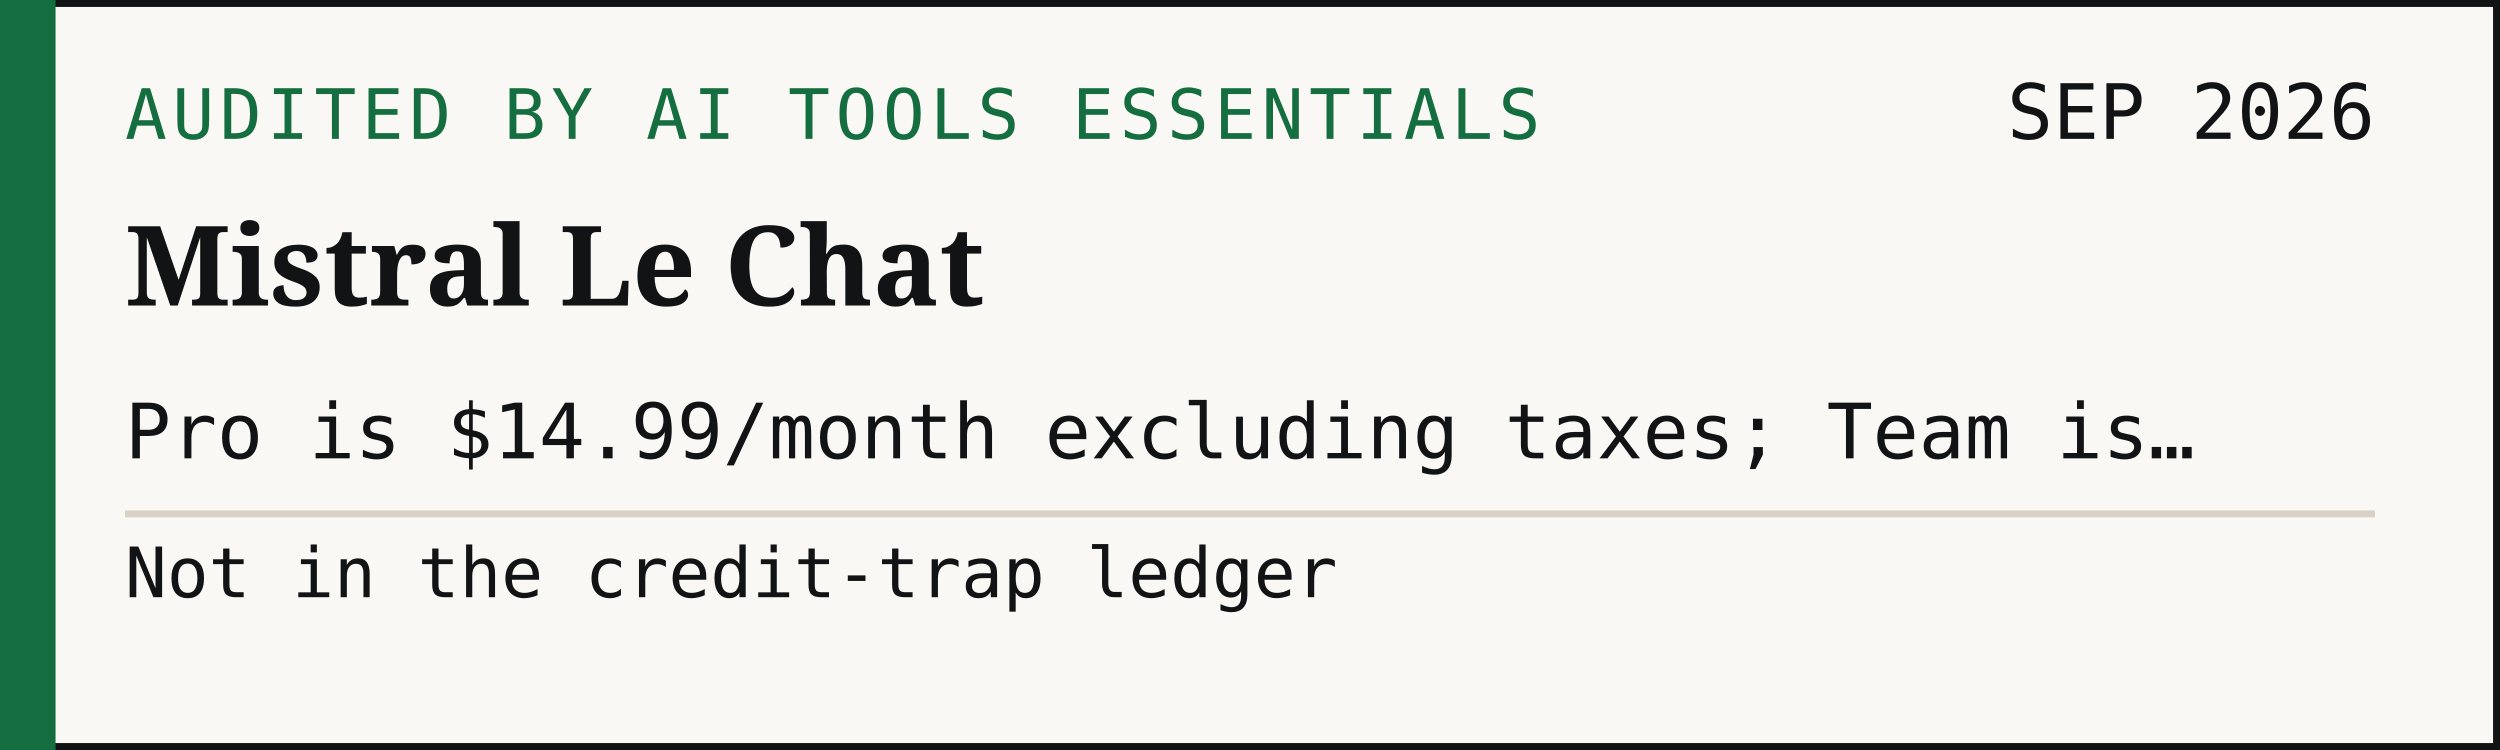
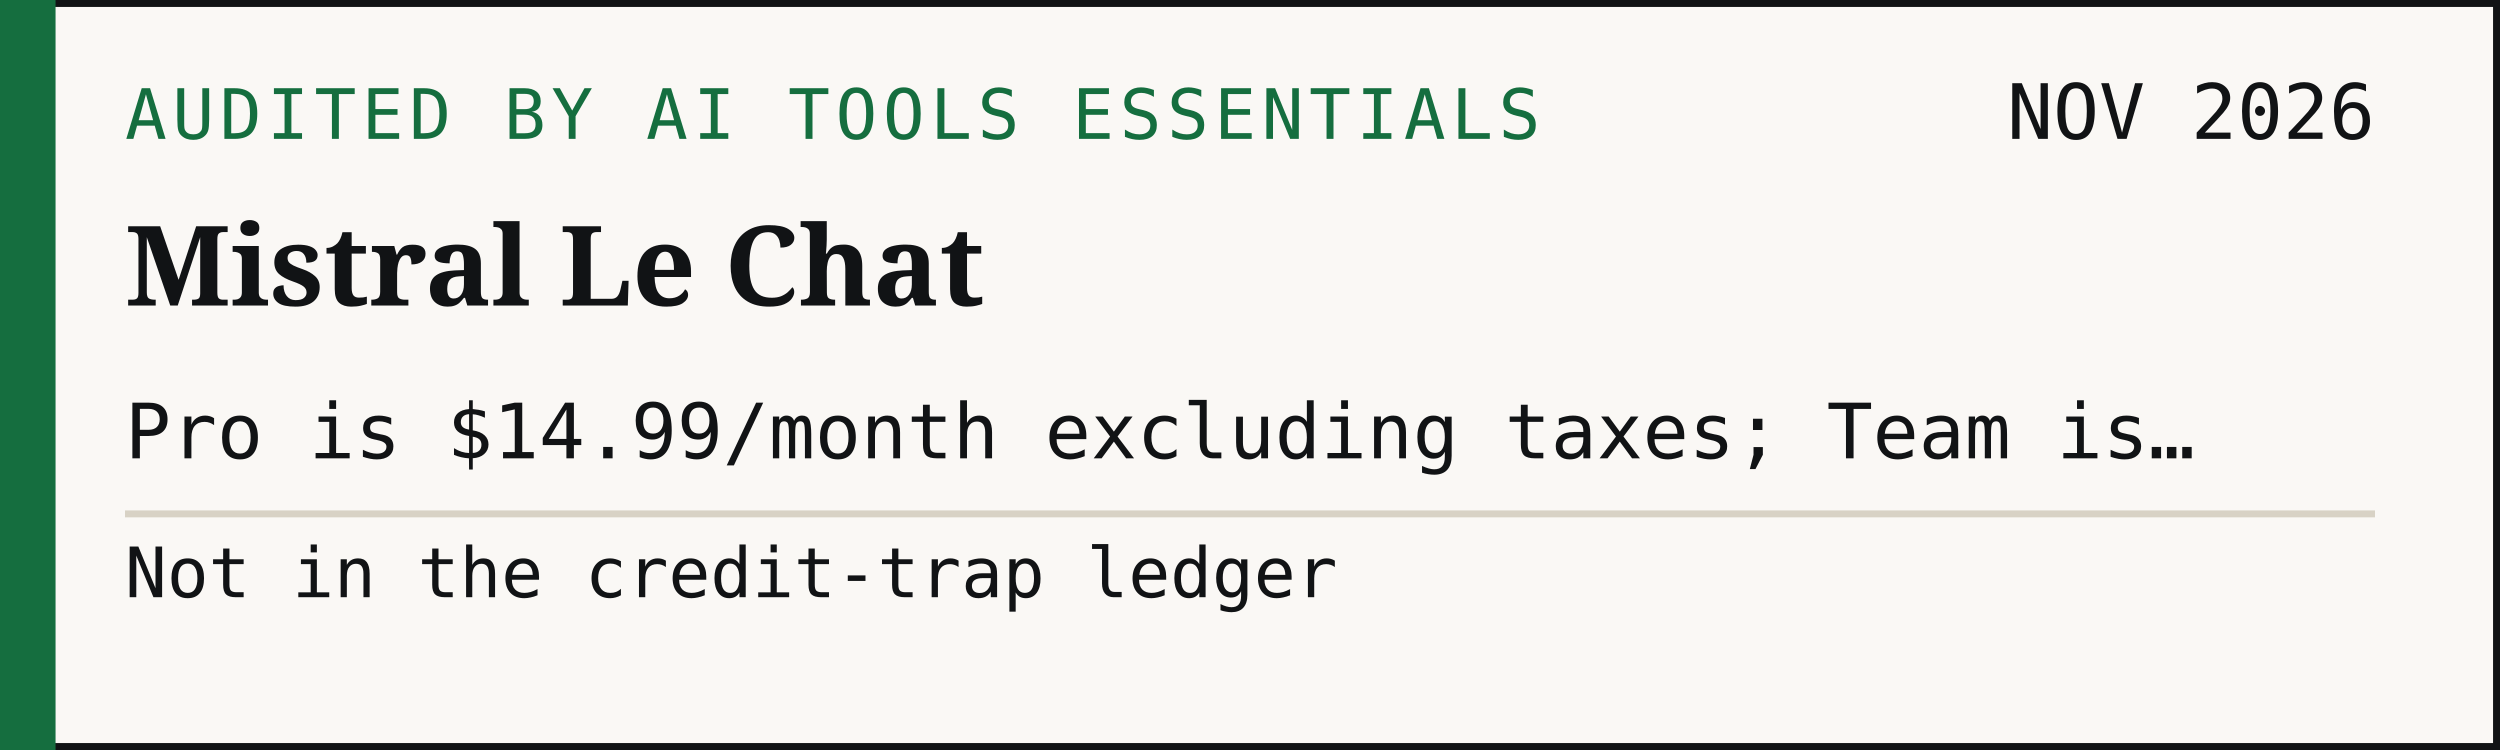
<svg xmlns="http://www.w3.org/2000/svg" width="360" height="108" viewBox="0 0 360 108" role="img" aria-label="AUDITED BY AI TOOLS ESSENTIALS — Mistral Le Chat">
  <rect width="360" height="108" fill="#FAF8F5" />
  <rect x="0.5" y="0.5" width="359" height="107" fill="none" stroke="#111315" />
  <rect width="8" height="108" fill="#156E3F" />
  <text x="18" y="20" font-family="IBM Plex Mono, ui-monospace, monospace" font-size="10" letter-spacing="0.08em" fill="#156E3F">AUDITED BY AI TOOLS ESSENTIALS</text>
-   <text x="342" y="20" text-anchor="end" font-family="IBM Plex Mono, ui-monospace, monospace" font-size="11" fill="#111315">SEP 2026</text>
+   <text x="342" y="20" text-anchor="end" font-family="IBM Plex Mono, ui-monospace, monospace" font-size="11" fill="#111315">NOV 2026</text>
  <text x="18" y="44" font-family="Newsreader, Georgia, serif" font-size="16" font-weight="700" fill="#111315">Mistral Le Chat</text>
  <text x="18" y="66" font-family="IBM Plex Mono, ui-monospace, monospace" font-size="11" fill="#111315">Pro is $14.99/month excluding taxes; Team is…</text>
  <text x="18" y="86" font-family="IBM Plex Mono, ui-monospace, monospace" font-size="10" fill="#111315">Not in the credit-trap ledger</text>
  <line x1="18" y1="74" x2="342" y2="74" stroke="#D8D2C5" />
</svg>
